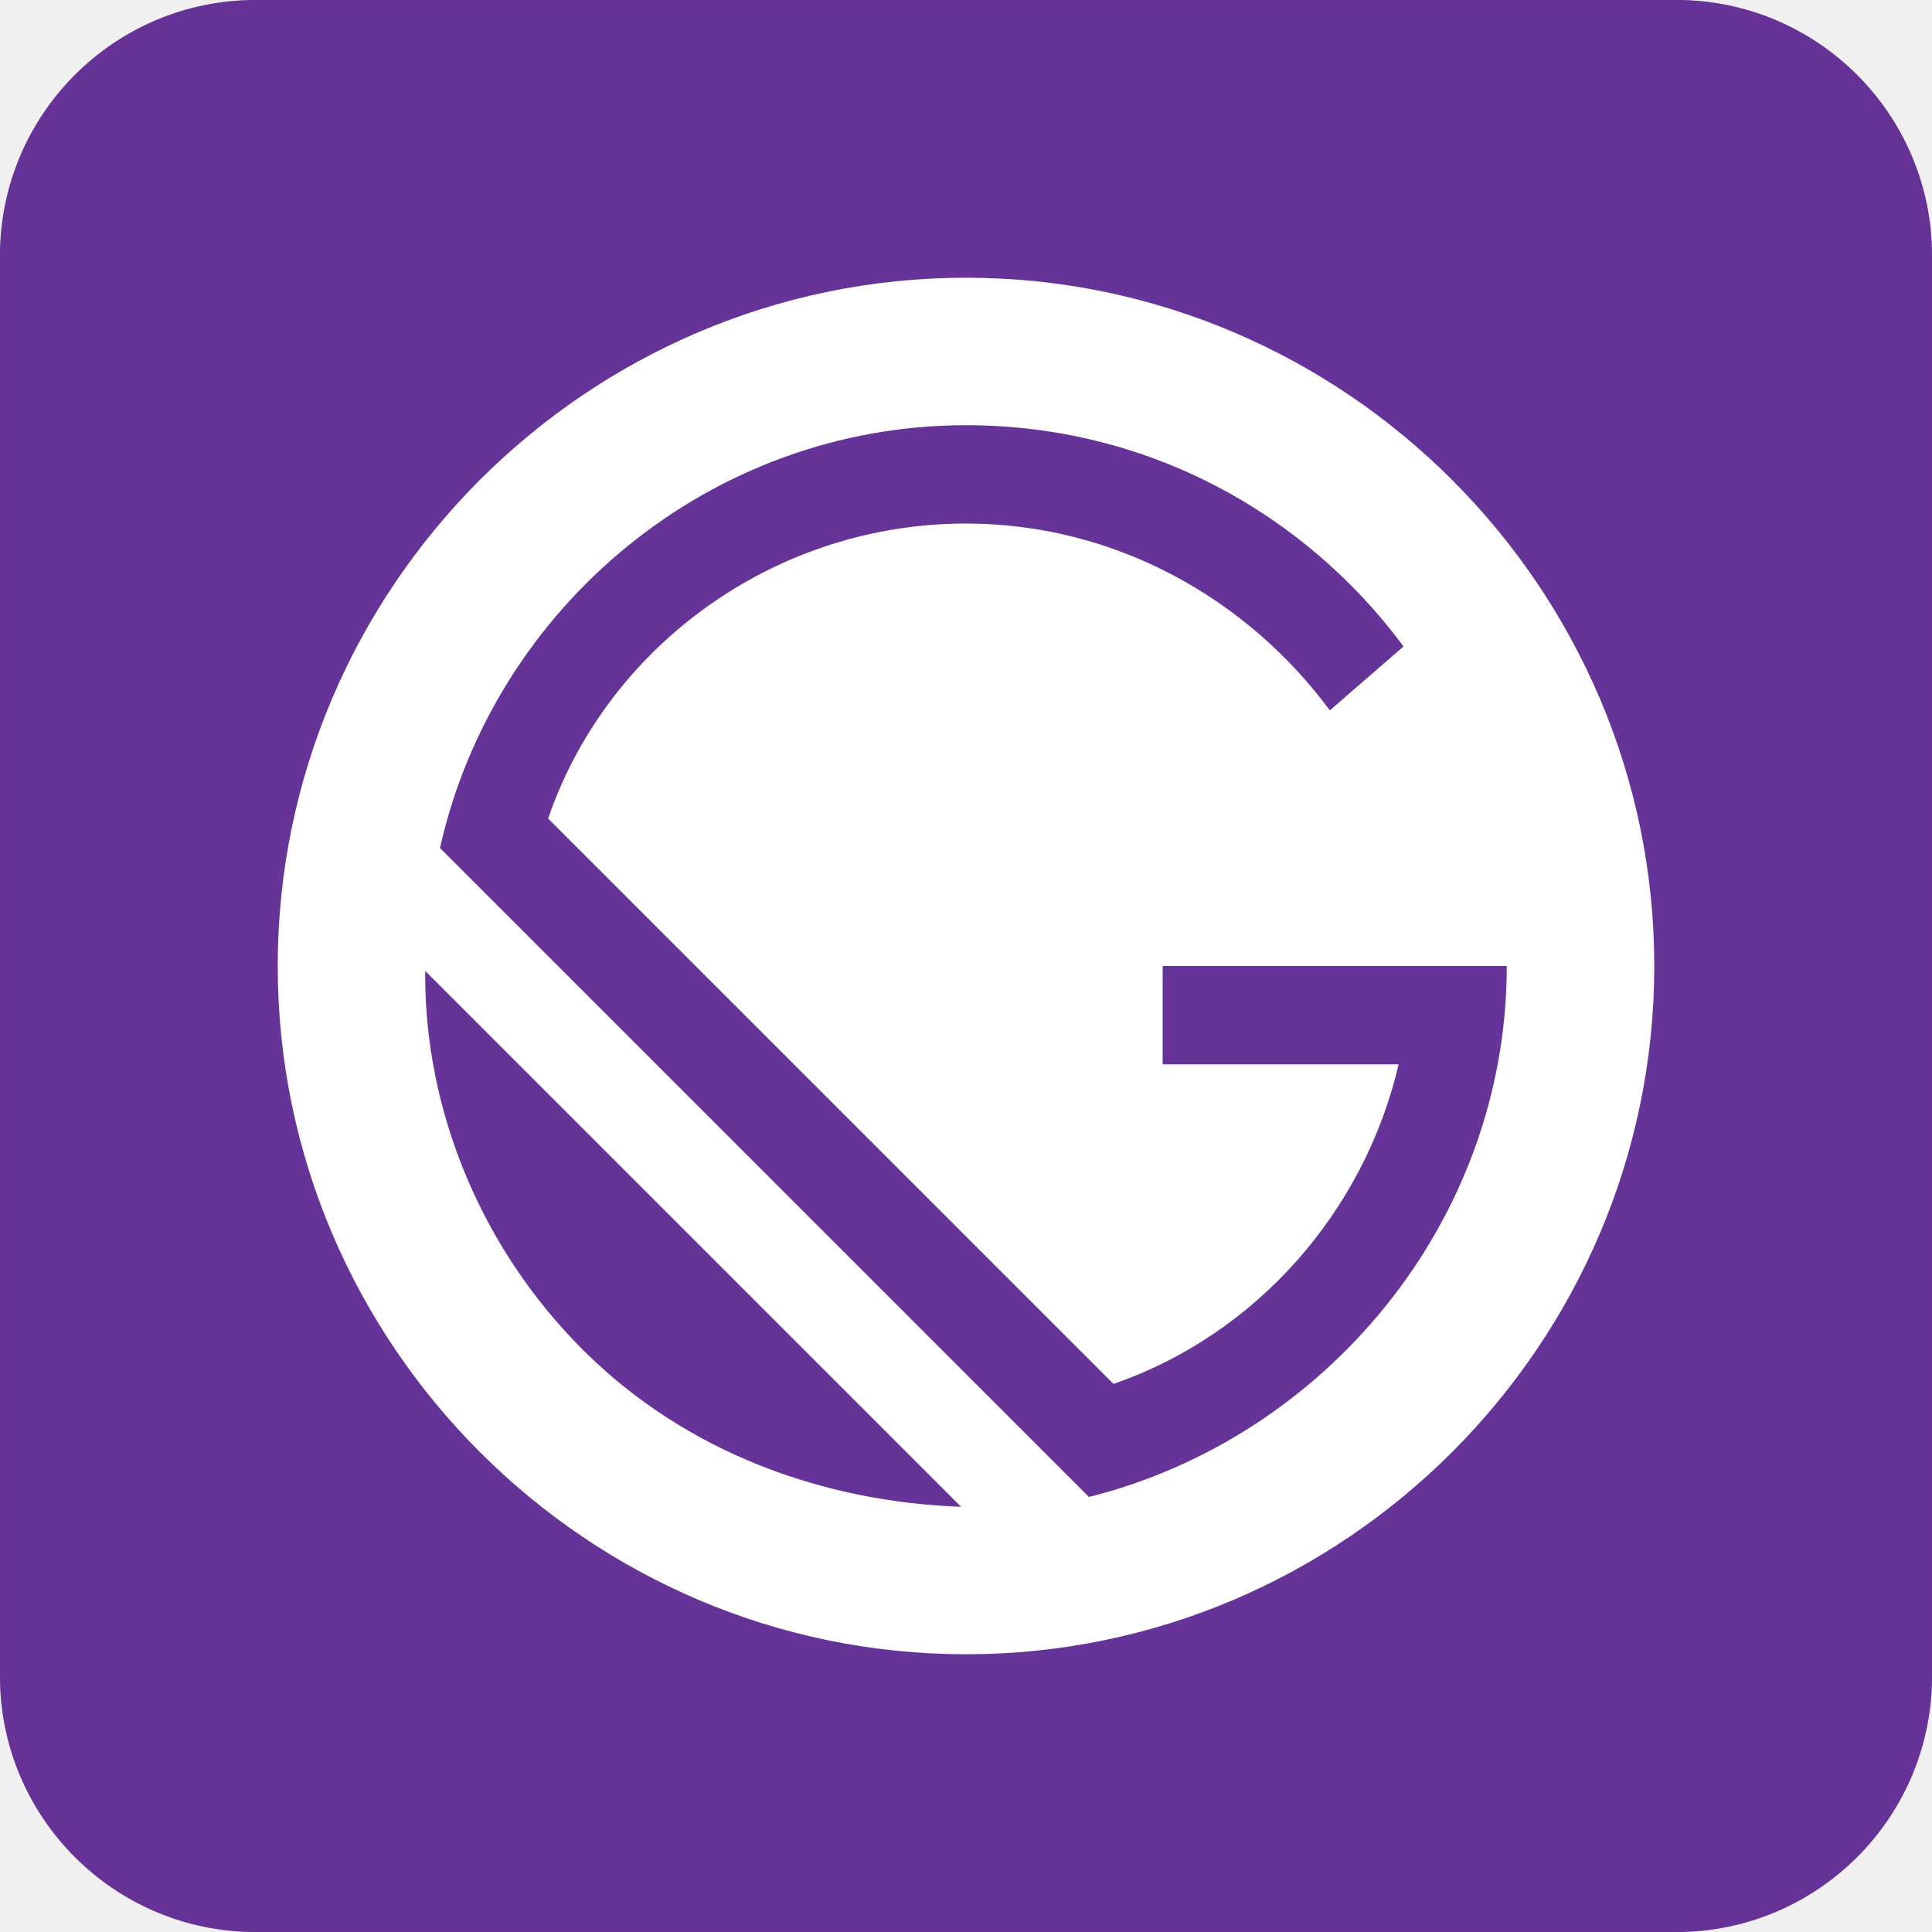
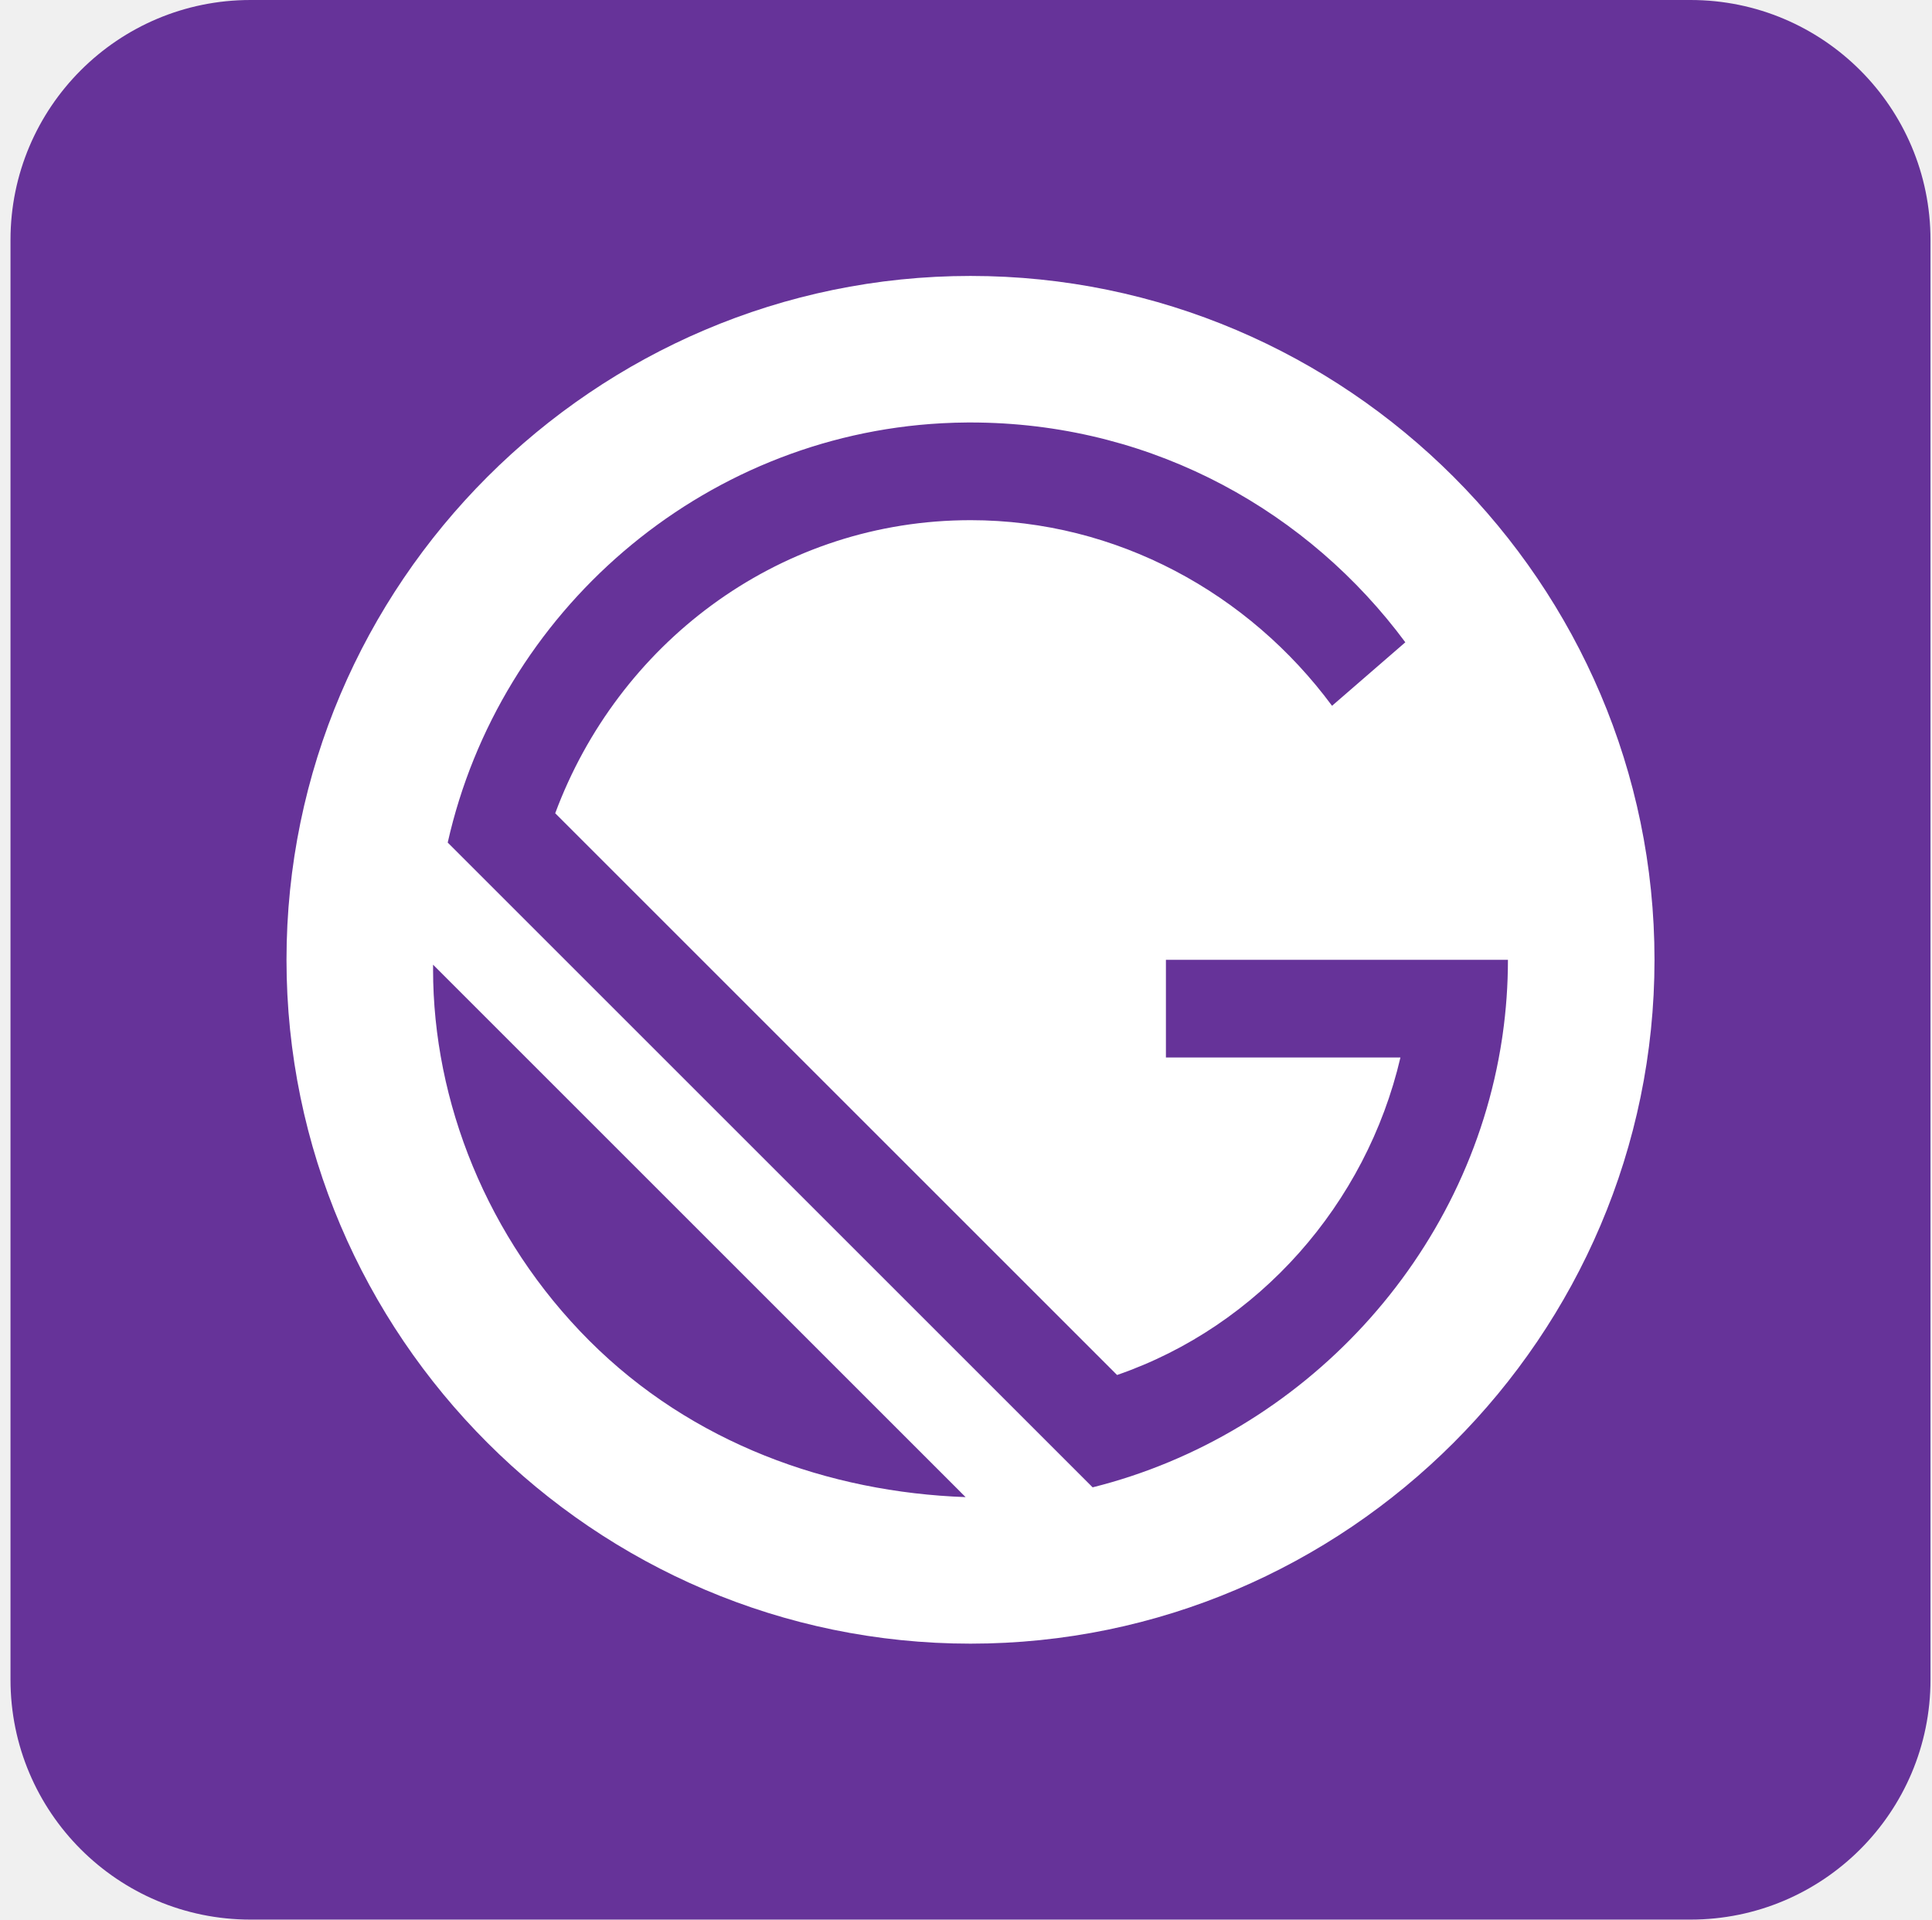
- <svg xmlns="http://www.w3.org/2000/svg" width="80" height="80" fill="none" viewBox="0 0 80 80">
-   <g clip-path="url(#clip0_5169_71972)">
-     <rect width="80" height="80" fill="#639" rx="10.589" />
-     <rect width="79.471" height="79.471" x=".265" y=".265" stroke="#639" stroke-opacity=".5" stroke-width=".529" rx="10.325" />
-     <path fill="#fff" fill-rule="evenodd" d="M11.5 40C11.5 24.325 24.325 11.5 40 11.5C55.675 11.5 68.5 24.325 68.5 40C68.5 55.675 55.675 68.5 40 68.5C24.325 68.5 11.5 55.675 11.5 40ZM17.607 40.407C17.607 45.904 19.846 51.604 24.122 55.879C28.396 60.154 34.096 62.19 39.797 62.393L39.591 62.19C39.592 62.19 39.593 62.19 39.593 62.19L17.607 40.204C17.607 40.272 17.608 40.34 17.608 40.408L17.607 40.407ZM18.218 35.114L44.886 61.782L45.09 61.986C54.861 59.543 62.393 50.586 62.393 40H62.393C62.393 40 62.393 40 62.393 40H48.143V44.072H48.143V44.072H57.914C56.489 50.179 52.011 55.268 46.107 57.304L22.697 33.893C25.012 27.14 31.35 22.216 38.765 21.72C39.174 21.693 39.586 21.679 40 21.679C46.107 21.679 51.604 24.732 55.065 29.415L58.118 26.768C58.118 26.768 58.118 26.768 58.118 26.768L58.118 26.768C54.047 21.271 47.532 17.607 40 17.607C29.414 17.607 20.457 25.139 18.218 35.114L18.218 35.114Z" clip-rule="evenodd" />
-   </g>
-   <defs>
-     <clipPath id="clip0_5169_71972">
-       <rect width="80" height="80" fill="#fff" />
-     </clipPath>
-   </defs>
+ <svg xmlns="http://www.w3.org/2000/svg" width="161" height="160" viewBox="0 0 161 160" fill="none">
+   <rect x="0.875" width="160" height="160" rx="20" fill="#663399" />
+   <path fill-rule="evenodd" clip-rule="evenodd" d="M23.875 80C23.875 48.65 49.525 23 80.875 23C112.225 23 137.875 48.65 137.875 80C137.875 111.35 112.225 137 80.875 137C49.525 137 23.875 111.35 23.875 80ZM36.089 80.814C36.089 91.807 40.568 103.207 49.118 111.757C57.668 120.307 69.068 124.379 80.468 124.786L80.057 124.379C80.058 124.379 80.059 124.379 80.061 124.379L36.089 80.407C36.089 80.544 36.09 80.68 36.091 80.816L36.089 80.814ZM125.17 86.578C122.433 104.805 108.535 119.601 91.053 123.971L37.31 70.229C41.62 51.029 58.374 36.355 78.5 35.278C79.205 35.24 79.914 35.219 80.627 35.215C80.71 35.215 80.792 35.214 80.874 35.214C80.875 35.214 80.875 35.214 80.875 35.214C81.11 35.214 81.345 35.216 81.58 35.22C96.345 35.444 109.095 42.715 117.111 53.536L111.004 58.829C111.004 58.828 111.003 58.828 111.003 58.828L111.003 58.829C104.082 49.464 93.089 43.357 80.874 43.357C80.627 43.357 80.379 43.36 80.132 43.365C64.579 43.676 51.478 53.758 46.268 67.786L93.089 114.607C104.896 110.536 113.853 100.357 116.703 88.143H97.161H97.16V80H97.161H125.66H125.661C125.661 82.11 125.511 84.188 125.222 86.223C125.205 86.342 125.188 86.46 125.17 86.578Z" fill="white" />
</svg>
